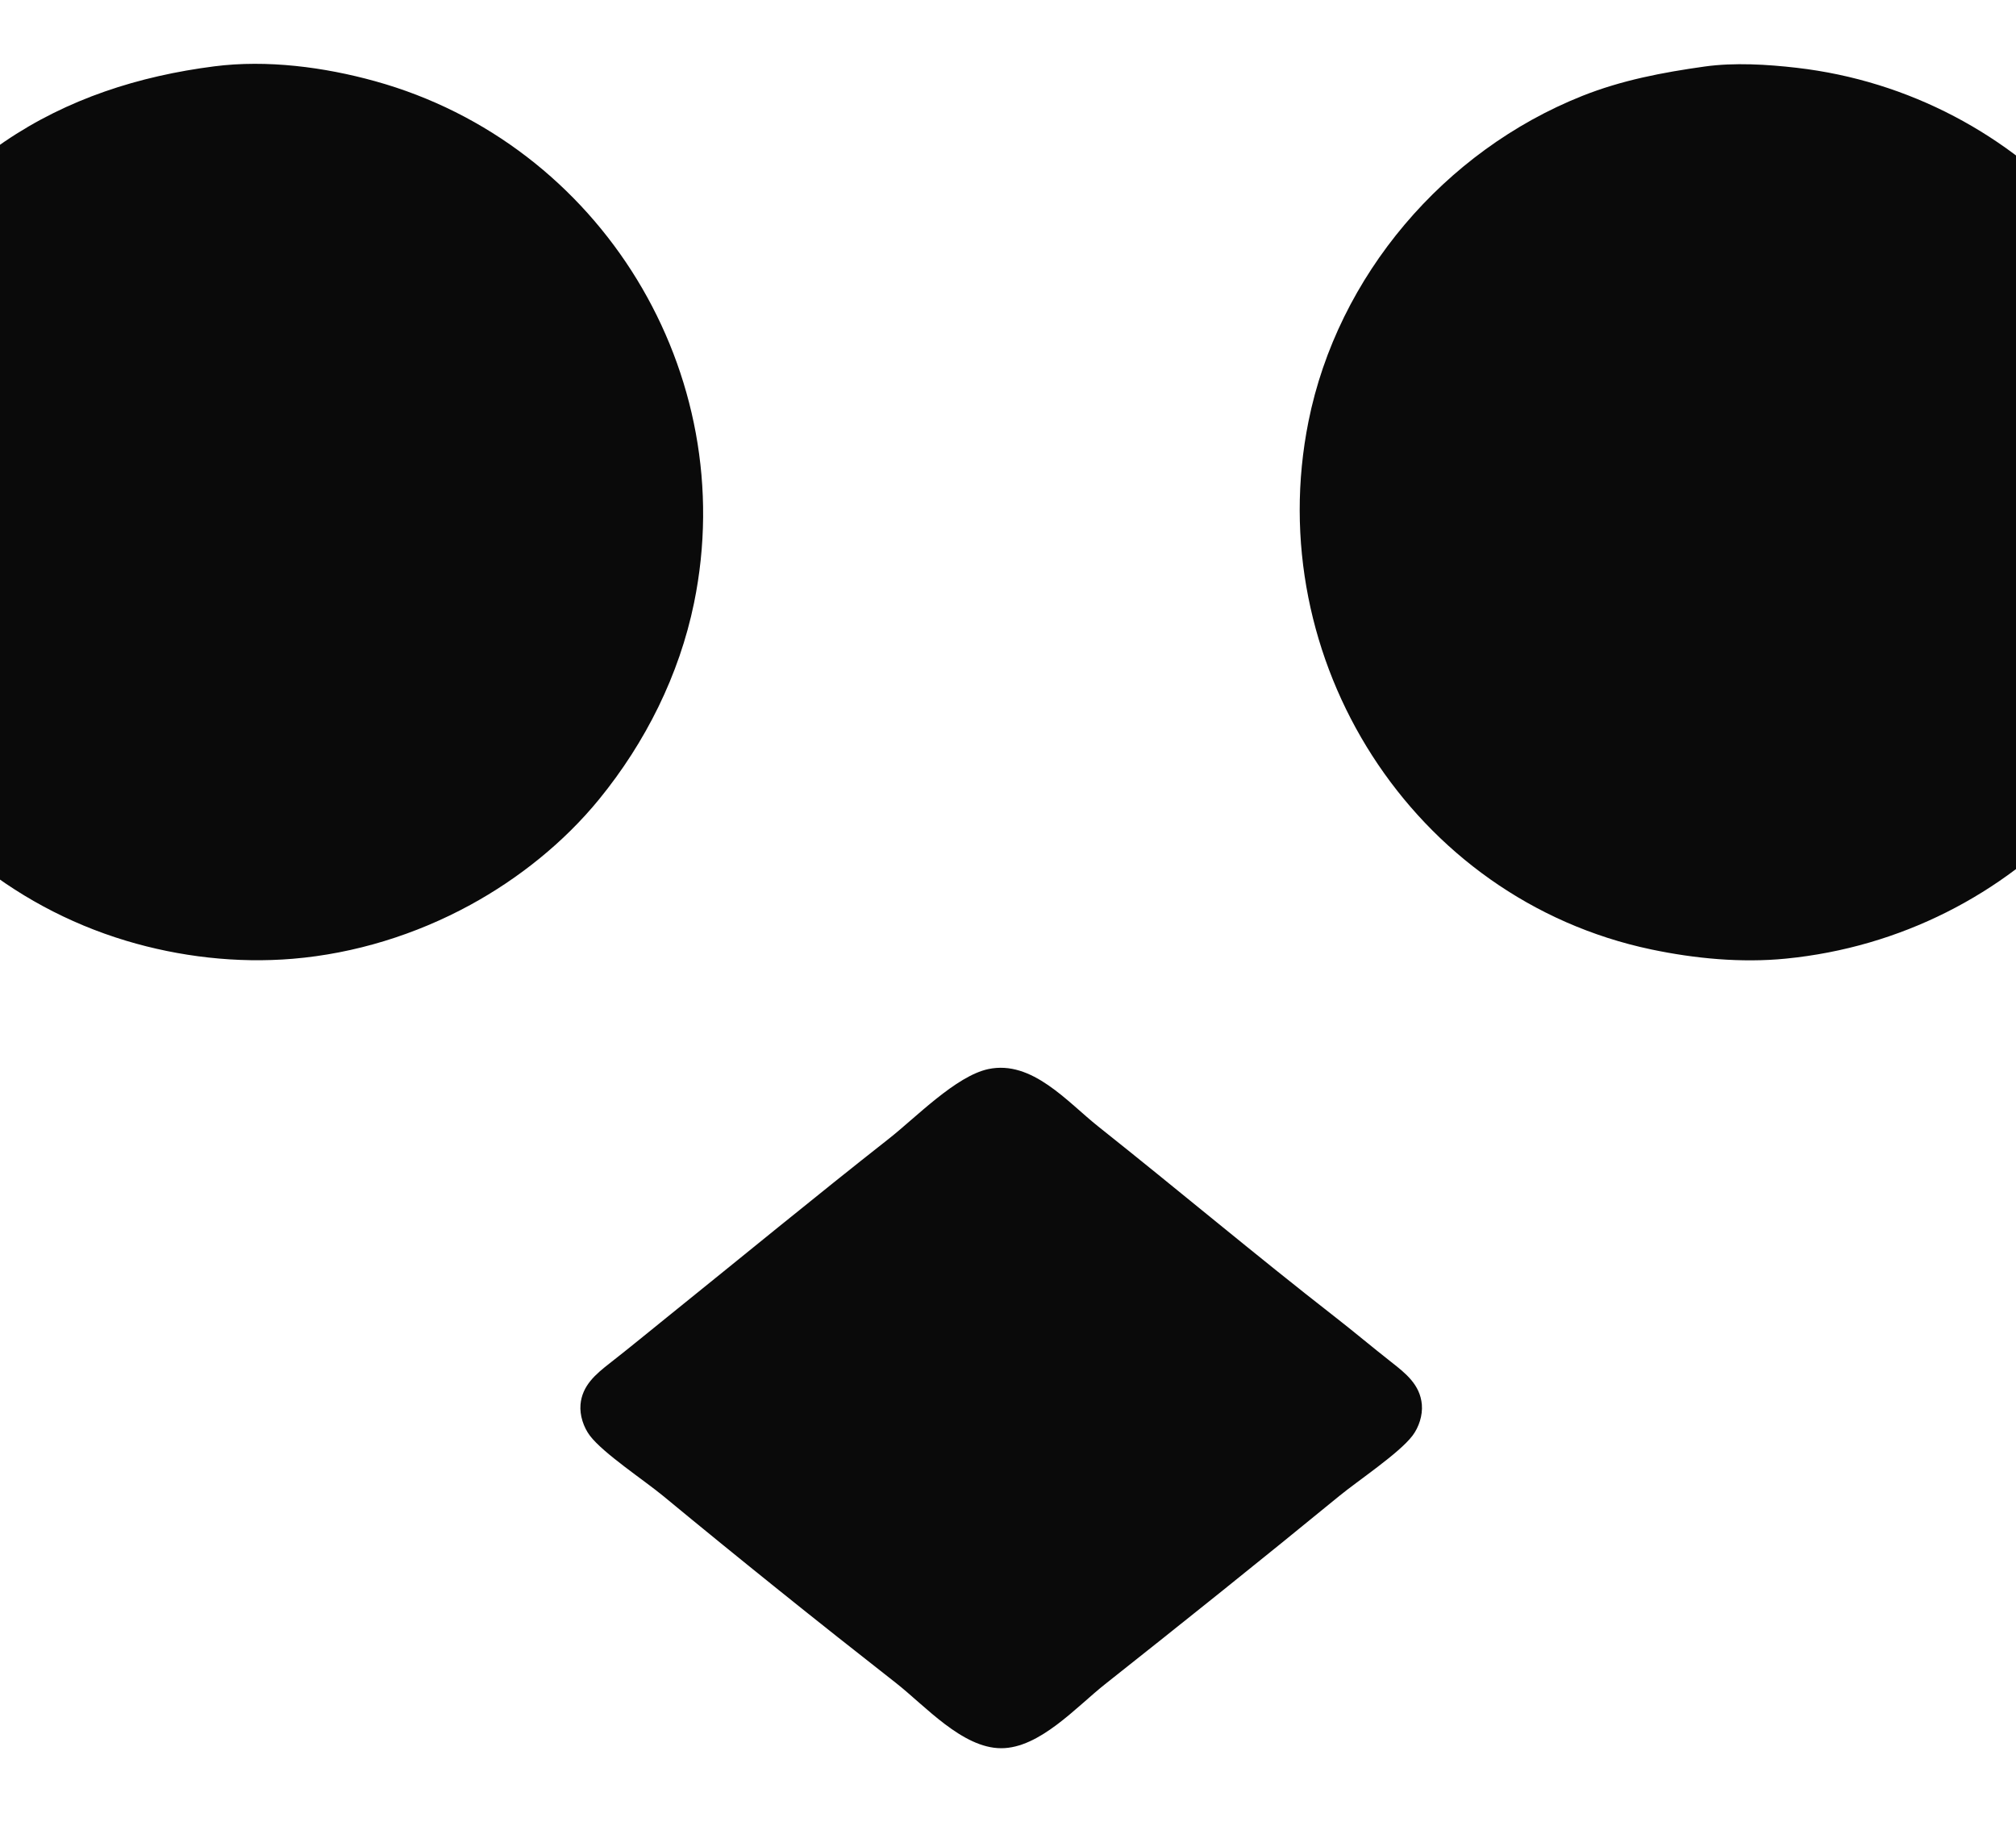
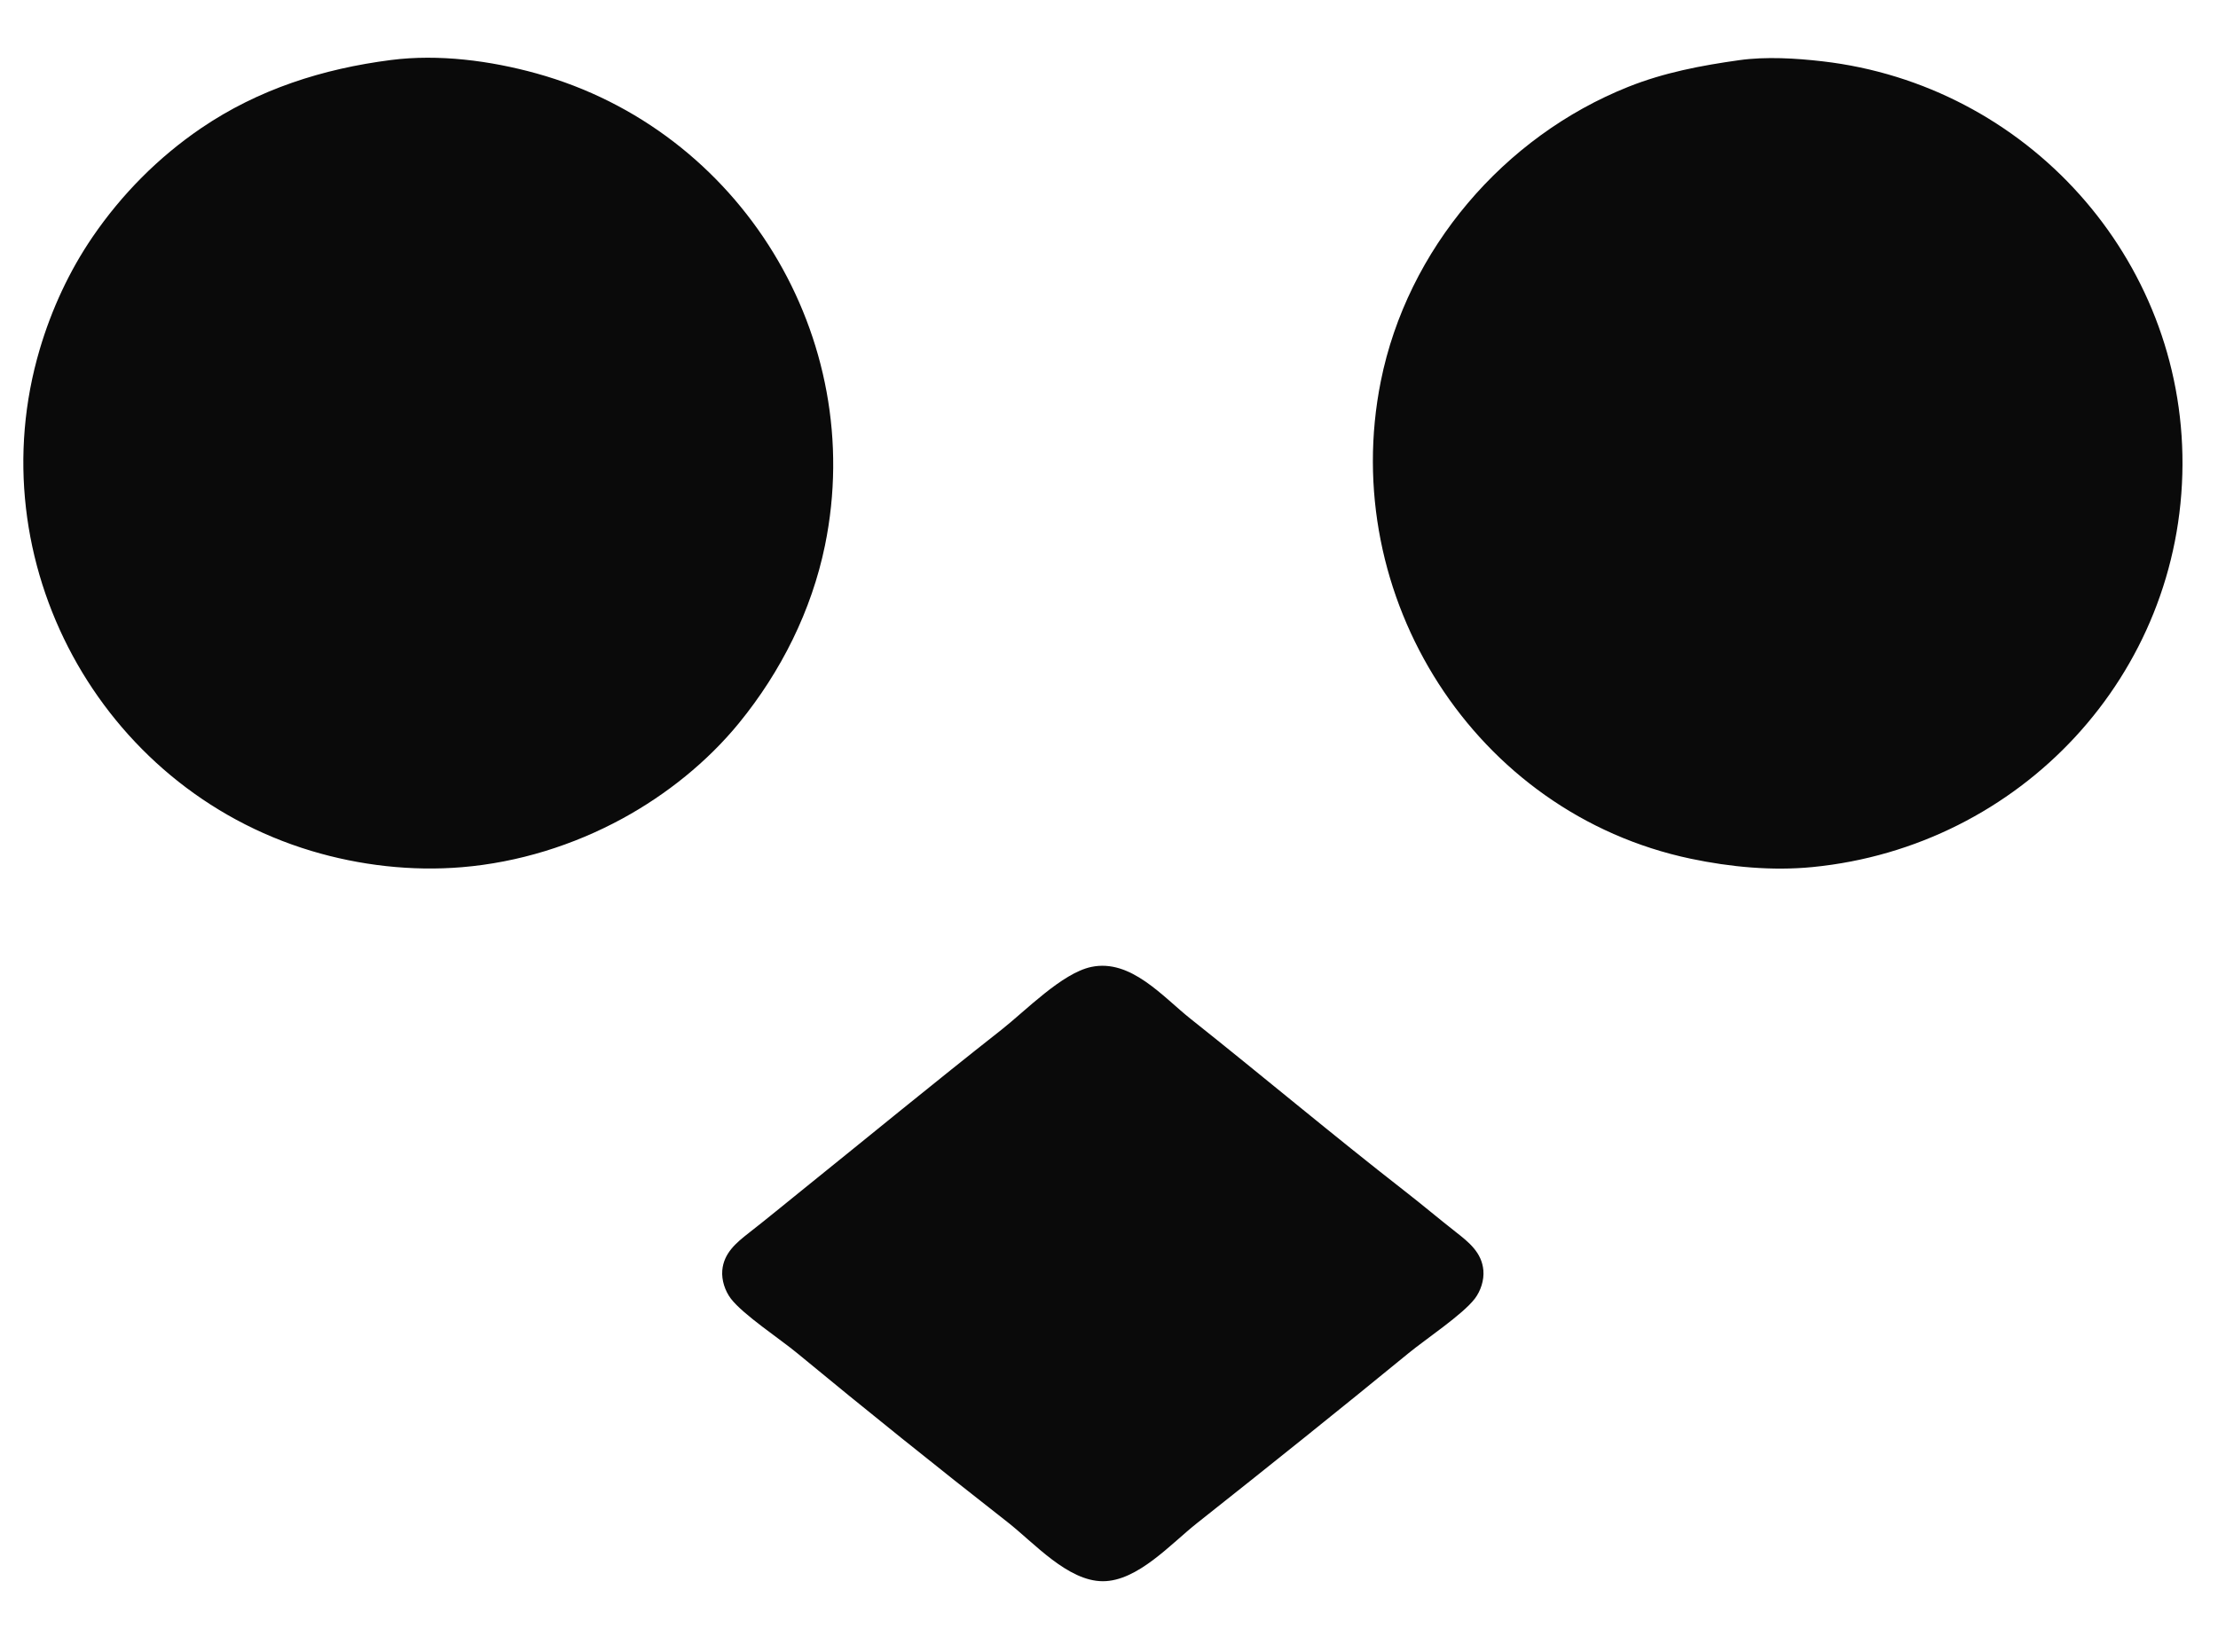
- <svg xmlns="http://www.w3.org/2000/svg" viewBox="180 250 740 670" width="740" height="670" fill="none" aria-hidden="true">
+ <svg xmlns="http://www.w3.org/2000/svg" viewBox="100 250 900 670" width="900" height="670" fill="none" aria-hidden="true">
  <path fill="#0A0A0A" fill-rule="evenodd" d="M258.63 274.35C278.01 271.86 299.01 274.62 317.66 279.79C400.53 302.73 452.07 386.95 434.75 471.32C429.32 497.75 416.93 522.49 399.9 543.35C387.04 559.1 370.42 572.4 352.62 582.11C332.62 593.02 310.2 599.97 287.5 601.87C266.99 603.59 245.9 601.15 226.28 595.25C140.5 569.44 90.62 477.72 116.16 391.6C120.93 375.53 128.1 359.97 137.59 346.1C149.4 328.83 164.29 313.8 181.6 302.02C204.84 286.21 230.99 277.9 258.63 274.35ZM805.76 274.41C816.59 272.9 828.7 273.63 839.5 274.88C922.33 284.44 985.94 354.65 985.59 438.5C985.23 523.81 919.85 593.52 835.5 601.82C819.14 603.43 802.12 601.81 786.13 598.45C698.33 580 642.8 491.95 660.29 404.7C671.01 351.17 710.18 305.39 760.72 285.23C775.29 279.42 790.31 276.58 805.76 274.41ZM542.79 642.35C558.84 638.96 571.8 654.43 583.11 663.41C612.25 686.55 640.77 710.54 670.12 733.39C677.05 738.78 683.77 744.46 690.68 749.87C696 754.03 701.29 758.22 701.91 765.5C702.24 769.44 700.84 773.79 698.44 776.94C693.51 783.4 678.53 793.35 671.57 799.05C643.15 822.33 614.44 845.3 585.64 868.09C575.11 876.42 561.61 891.61 547.5 891.6C533.22 891.59 519.55 876.01 508.84 867.63C480.11 845.16 451.58 822.27 423.45 799.04C416.48 793.28 401.51 783.42 396.56 776.93C394.19 773.81 392.75 769.41 393.08 765.5C393.67 758.5 398.66 754.34 403.8 750.32C411.09 744.63 418.24 738.74 425.43 732.94C452.38 711.24 479.12 689.25 506.32 667.87C516.1 660.19 530.89 644.87 542.79 642.35Z" />
</svg>
